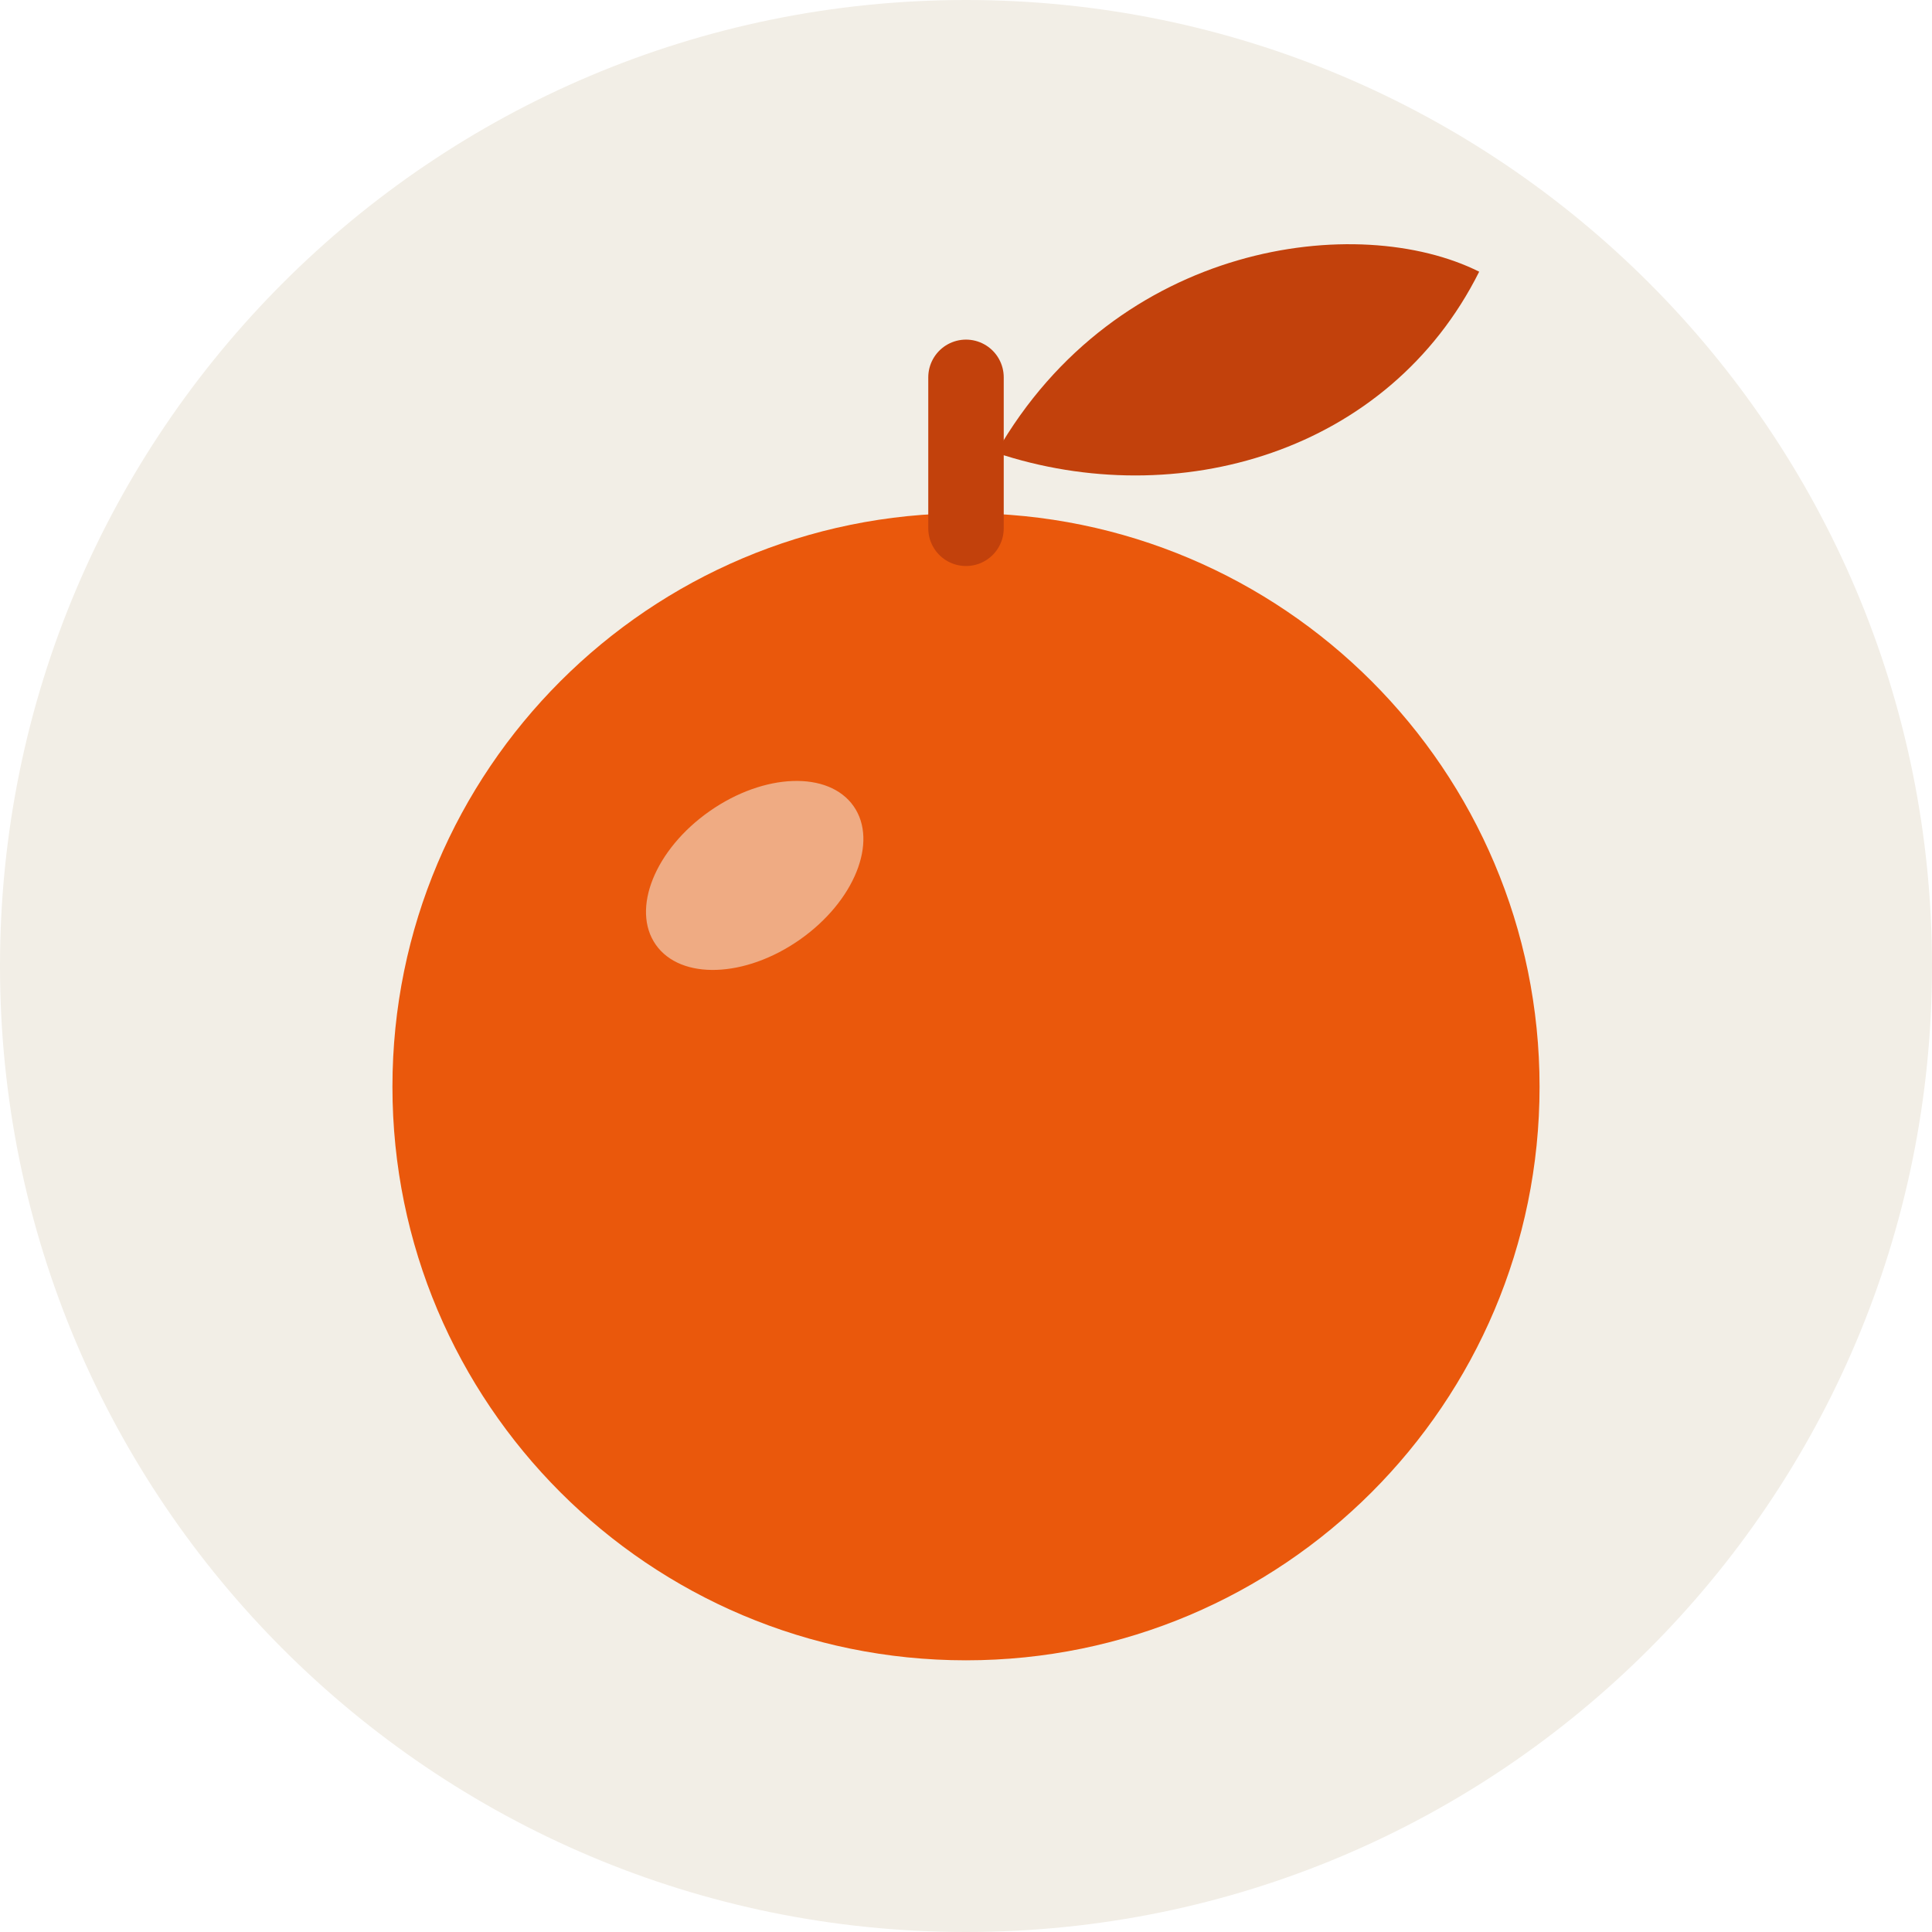
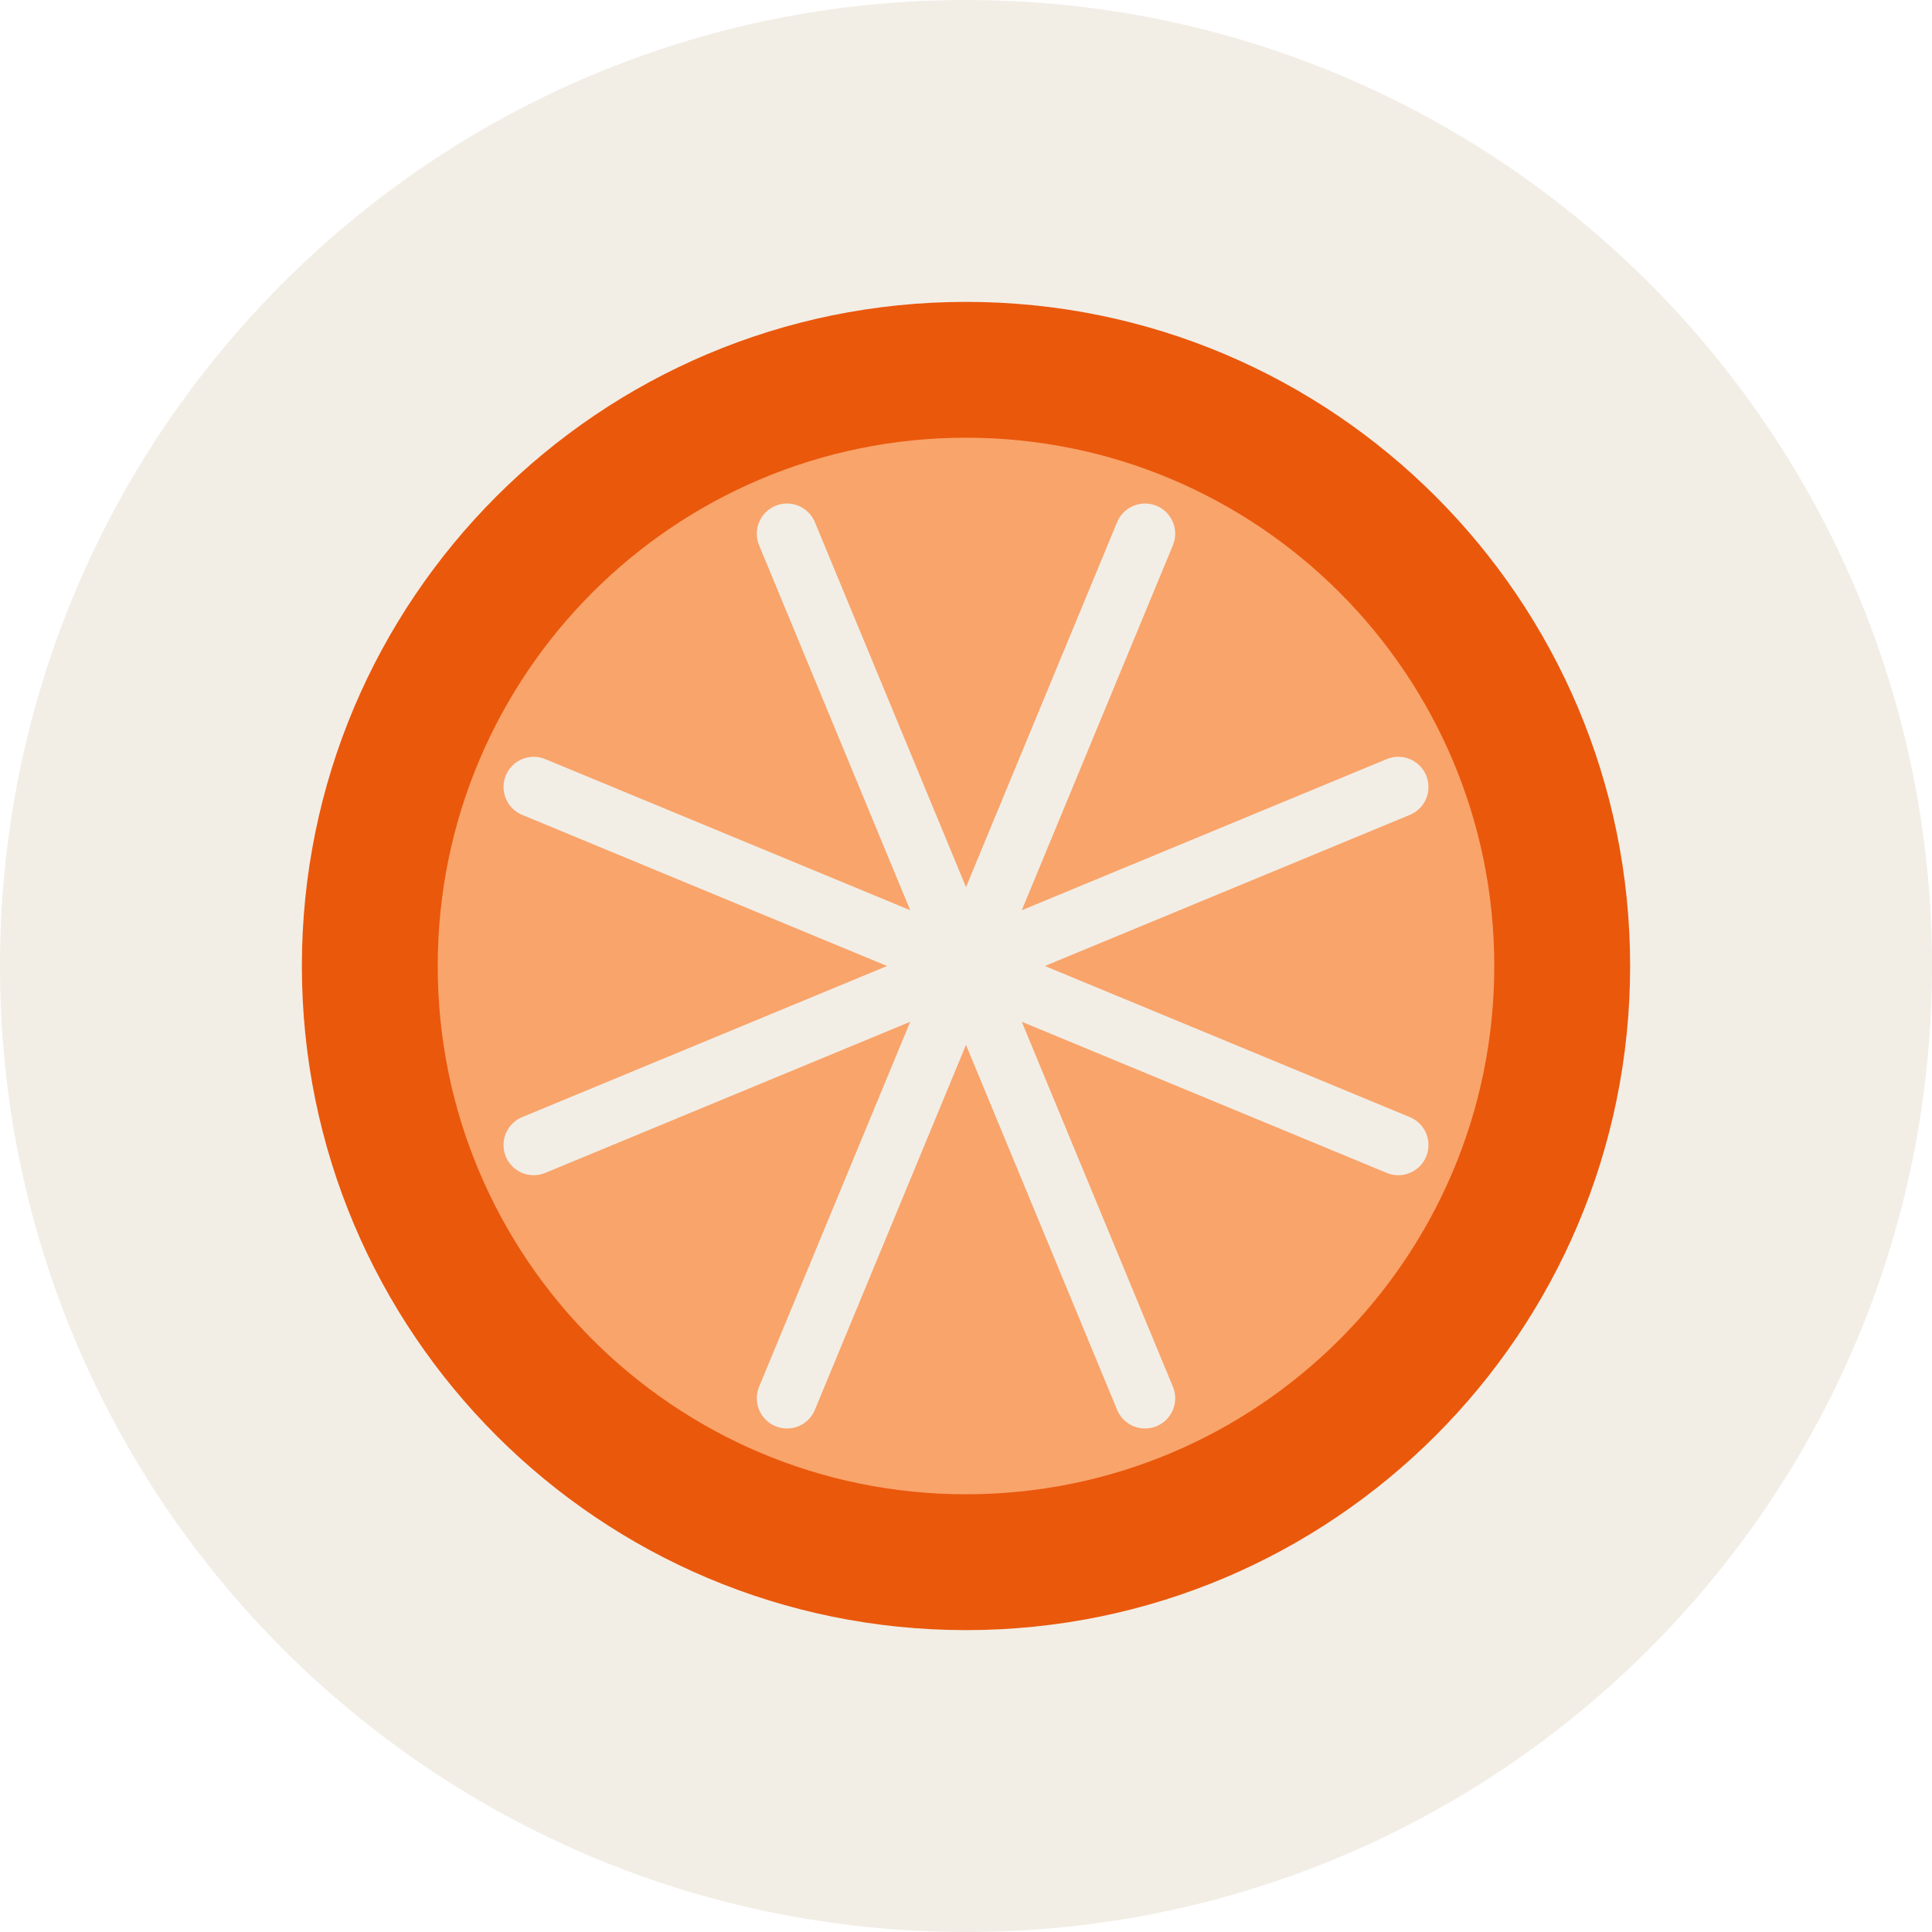
<svg xmlns="http://www.w3.org/2000/svg" viewBox="0 0 64 64">
  <circle cx="32" cy="32" r="32" fill="#f2eee6" />
-   <circle cx="32" cy="36" r="19" fill="#ea580c" />
-   <path d="M32 17.5 V12.5" stroke="#c2410c" stroke-width="2.5" stroke-linecap="round" />
-   <path d="M33 15 C37 8 45 7 49 9 C46 15 39 17 33 15 Z" fill="#c2410c" />
-   <ellipse cx="25" cy="29" rx="4" ry="2.6" transform="rotate(-35 25 29)" fill="#f2eee6" opacity=".55" />
+   <circle cx="32" cy="32" r="22" fill="#ea580c" />
+   <circle cx="32" cy="32" r="17.5" fill="#f9a46b" />
+   <path d="M32 32 L46.32 37.93 M32 32 L37.93 46.32 M32 32 L26.07 46.32 M32 32 L17.68 37.93 M32 32 L17.68 26.07 M32 32 L26.07 17.68 M32 32 L37.93 17.68 M32 32 L46.32 26.07" stroke="#f2eee6" stroke-width="2" stroke-linecap="round" />
+   <circle cx="32" cy="32" r="2.2" fill="#f2eee6" />
</svg>
